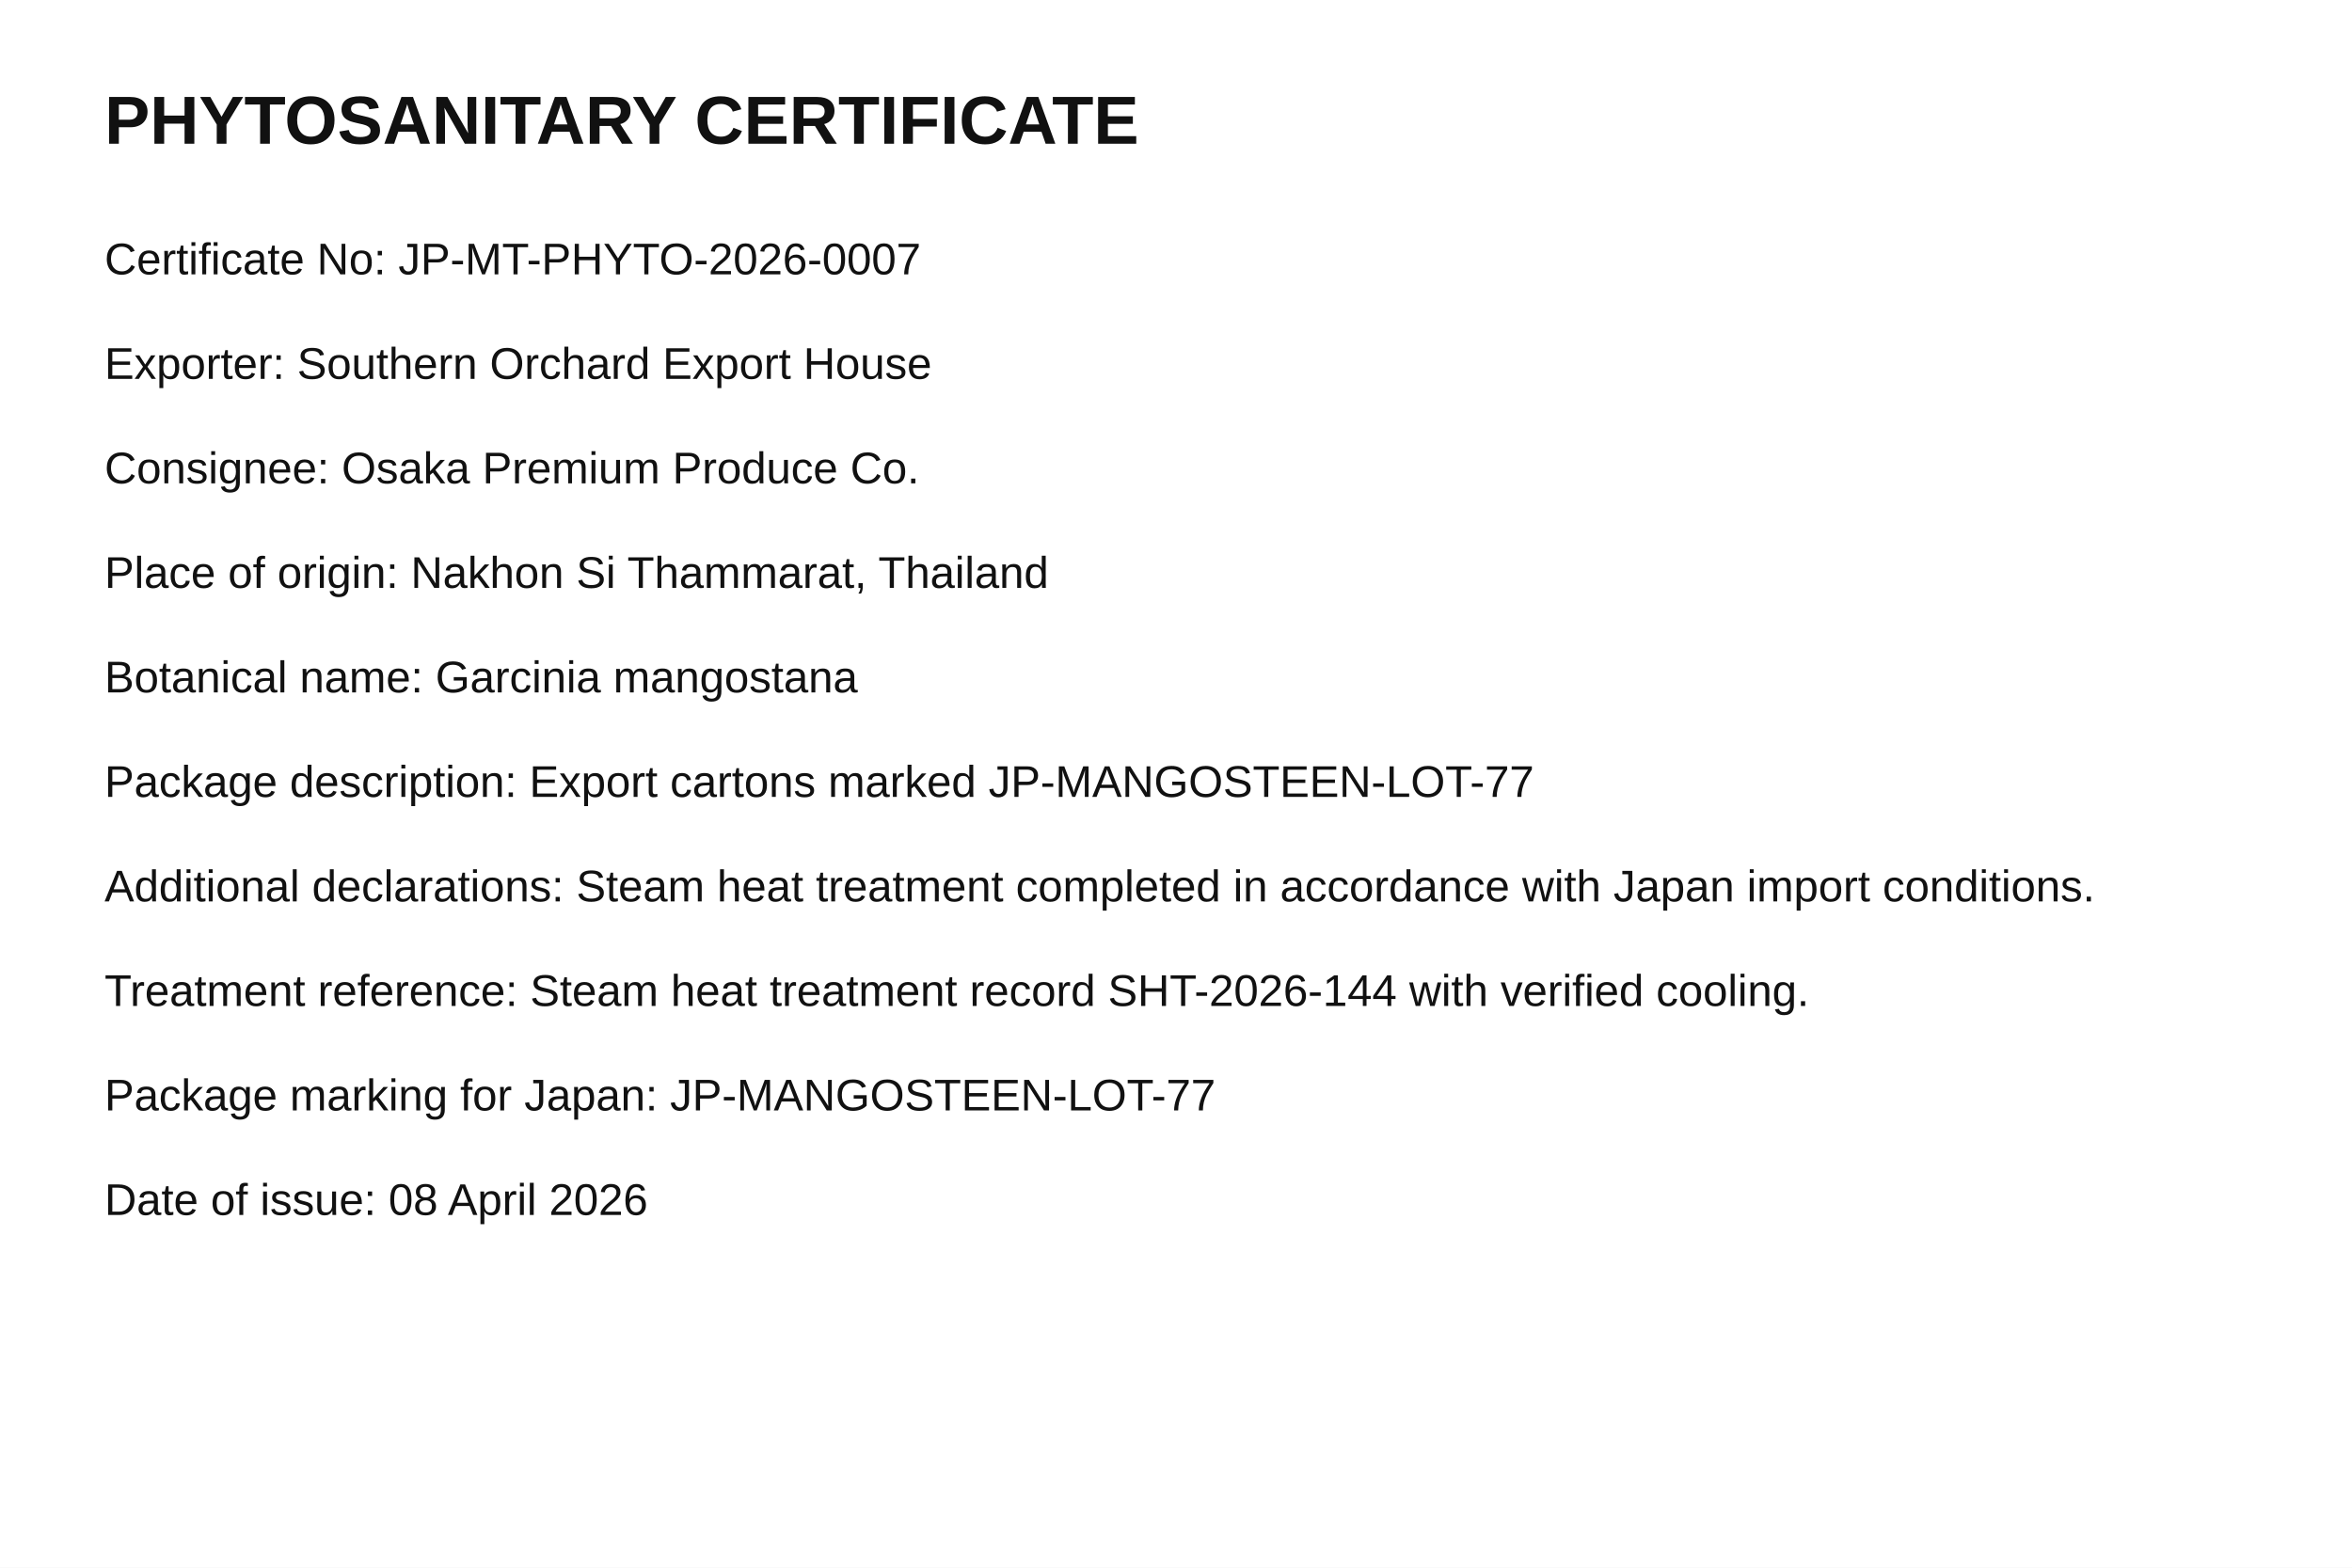
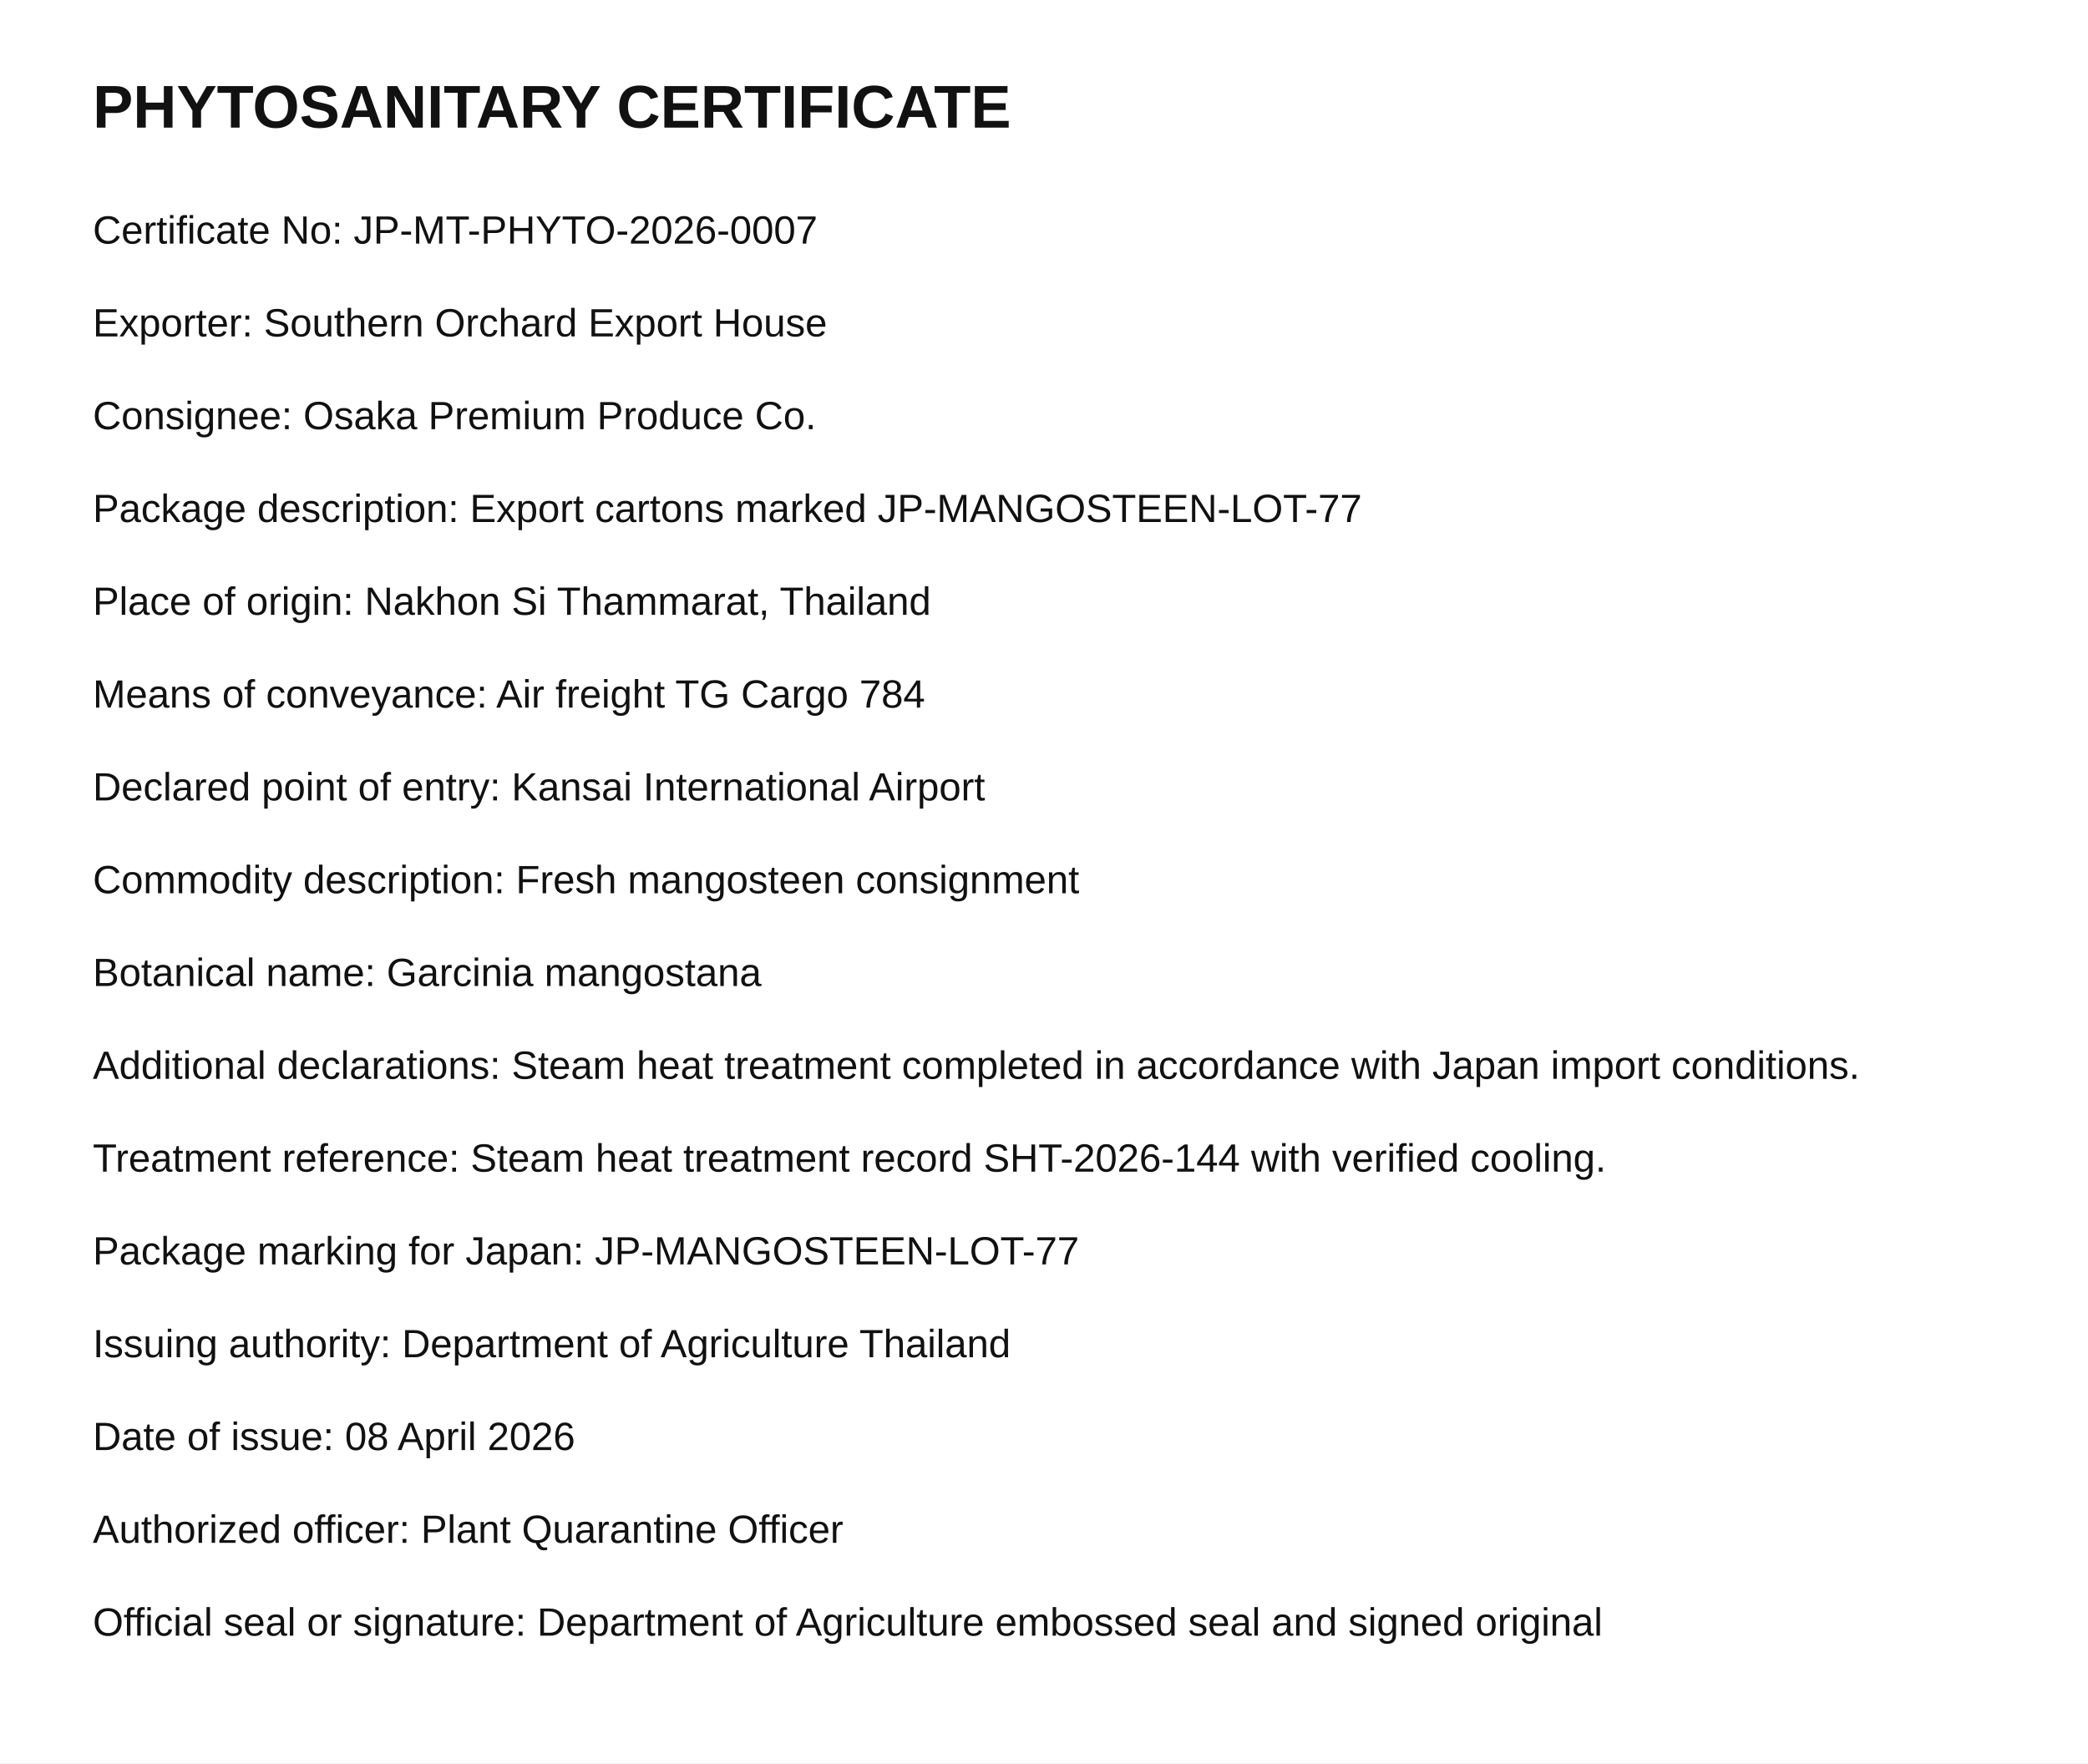
- <svg xmlns="http://www.w3.org/2000/svg" width="1800" height="1200" viewBox="0 0 1800 1200">
-   <rect width="1800" height="1200" fill="#ffffff" />
+ <svg xmlns="http://www.w3.org/2000/svg" width="1800" height="1520" viewBox="0 0 1800 1520">
+   <rect width="1800" height="1520" fill="#ffffff" />
  <text x="80" y="110" font-family="Arial" font-size="52" font-weight="700" fill="#111111">PHYTOSANITARY CERTIFICATE</text>
  <text x="80" y="210" font-family="Arial" font-size="34" fill="#111111">Certificate No: JP-MT-PHYTO-2026-0007</text>
  <text x="80" y="290" font-family="Arial" font-size="34" fill="#111111">Exporter: Southern Orchard Export House</text>
  <text x="80" y="370" font-family="Arial" font-size="34" fill="#111111">Consignee: Osaka Premium Produce Co.</text>
-   <text x="80" y="450" font-family="Arial" font-size="34" fill="#111111">Place of origin: Nakhon Si Thammarat, Thailand</text>
-   <text x="80" y="530" font-family="Arial" font-size="34" fill="#111111">Botanical name: Garcinia mangostana</text>
-   <text x="80" y="610" font-family="Arial" font-size="34" fill="#111111">Package description: Export cartons marked JP-MANGOSTEEN-LOT-77</text>
-   <text x="80" y="690" font-family="Arial" font-size="34" fill="#111111">Additional declarations: Steam heat treatment completed in accordance with Japan import conditions.</text>
-   <text x="80" y="770" font-family="Arial" font-size="34" fill="#111111">Treatment reference: Steam heat treatment record SHT-2026-144 with verified cooling.</text>
-   <text x="80" y="850" font-family="Arial" font-size="34" fill="#111111">Package marking for Japan: JP-MANGOSTEEN-LOT-77</text>
-   <text x="80" y="930" font-family="Arial" font-size="34" fill="#111111">Date of issue: 08 April 2026</text>
+   <text x="80" y="450" font-family="Arial" font-size="34" fill="#111111">Package description: Export cartons marked JP-MANGOSTEEN-LOT-77</text>
+   <text x="80" y="530" font-family="Arial" font-size="34" fill="#111111">Place of origin: Nakhon Si Thammarat, Thailand</text>
+   <text x="80" y="610" font-family="Arial" font-size="34" fill="#111111">Means of conveyance: Air freight TG Cargo 784</text>
+   <text x="80" y="690" font-family="Arial" font-size="34" fill="#111111">Declared point of entry: Kansai International Airport</text>
+   <text x="80" y="770" font-family="Arial" font-size="34" fill="#111111">Commodity description: Fresh mangosteen consignment</text>
+   <text x="80" y="850" font-family="Arial" font-size="34" fill="#111111">Botanical name: Garcinia mangostana</text>
+   <text x="80" y="930" font-family="Arial" font-size="34" fill="#111111">Additional declarations: Steam heat treatment completed in accordance with Japan import conditions.</text>
+   <text x="80" y="1010" font-family="Arial" font-size="34" fill="#111111">Treatment reference: Steam heat treatment record SHT-2026-144 with verified cooling.</text>
+   <text x="80" y="1090" font-family="Arial" font-size="34" fill="#111111">Package marking for Japan: JP-MANGOSTEEN-LOT-77</text>
+   <text x="80" y="1170" font-family="Arial" font-size="34" fill="#111111">Issuing authority: Department of Agriculture Thailand</text>
+   <text x="80" y="1250" font-family="Arial" font-size="34" fill="#111111">Date of issue: 08 April 2026</text>
+   <text x="80" y="1330" font-family="Arial" font-size="34" fill="#111111">Authorized officer: Plant Quarantine Officer</text>
+   <text x="80" y="1410" font-family="Arial" font-size="34" fill="#111111">Official seal or signature: Department of Agriculture embossed seal and signed original</text>
</svg>
